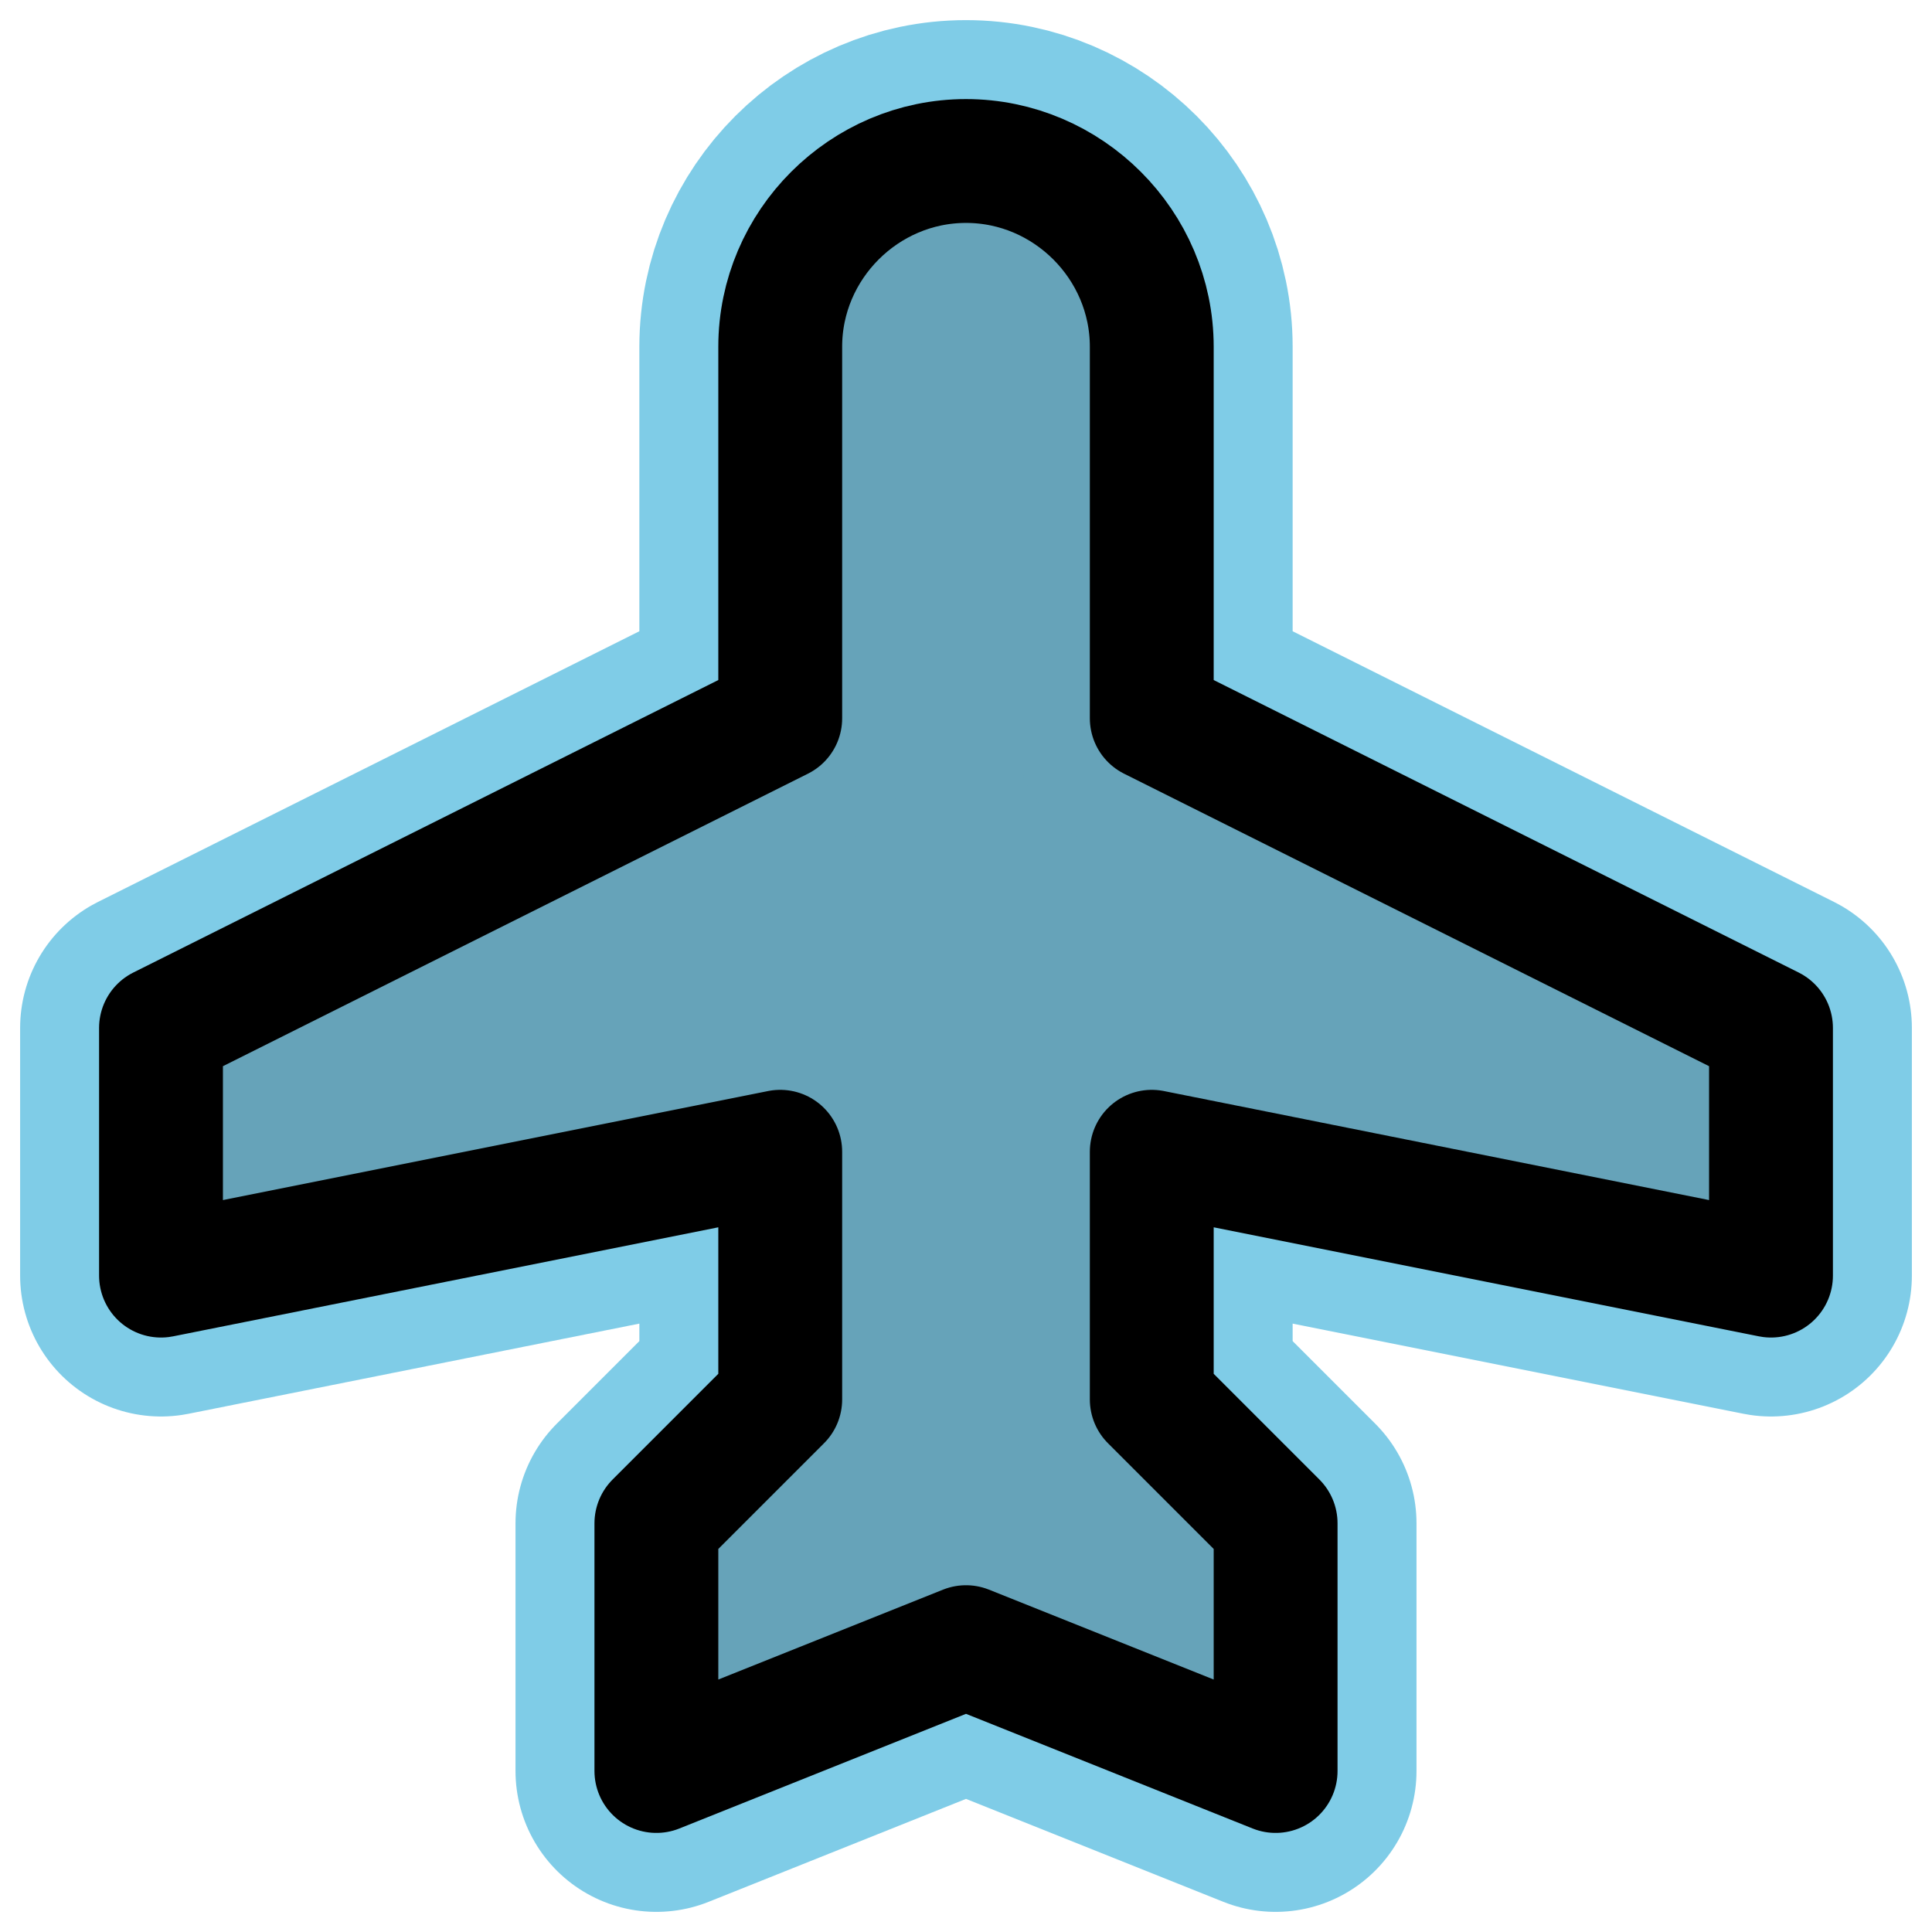
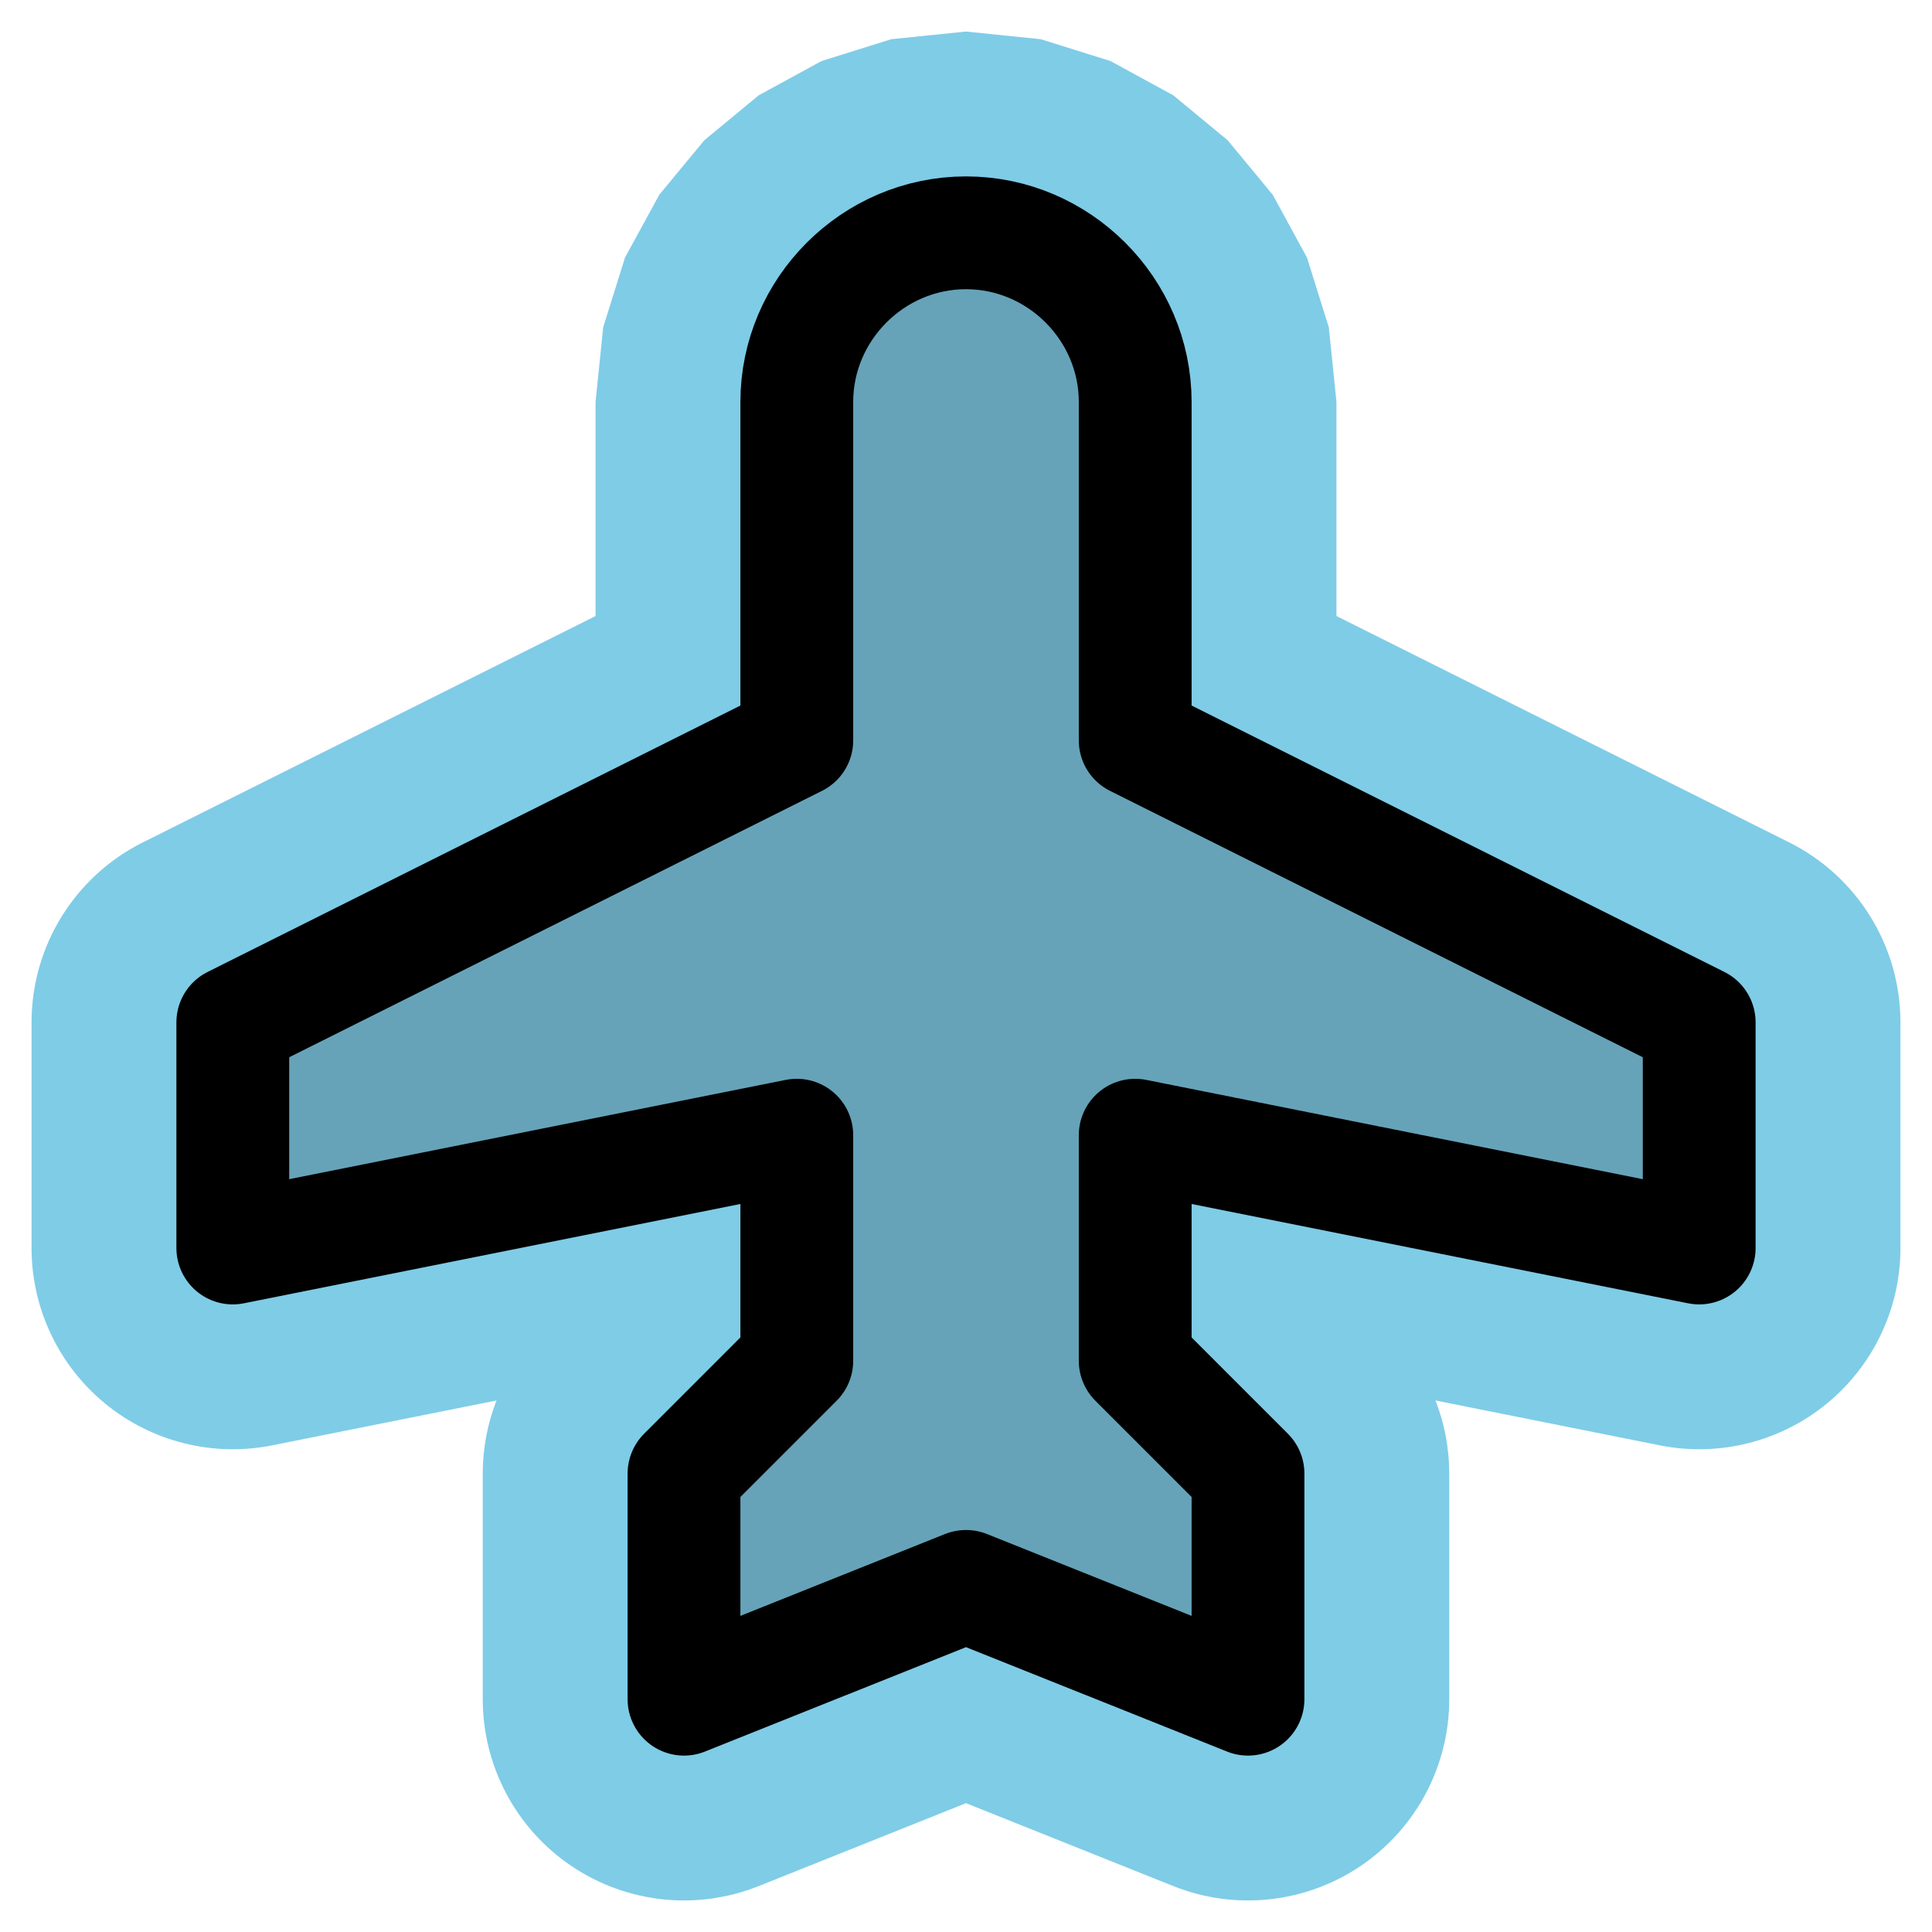
- <svg xmlns="http://www.w3.org/2000/svg" width="100%" height="100%" viewBox="0 0 24 24" version="1.1" xml:space="preserve" style="fill-rule:evenodd;clip-rule:evenodd;stroke-linejoin:round;stroke-miterlimit:2;">
-   <g transform="matrix(0.0961538,0,0,0.0961538,-0.307692,-0.307692)">
-     <path d="M152,96L232,136L232,168L152,152L152,184L168,200L168,232L128,216L88,232L88,200L104,184L104,152L24,168L24,136L104,96L104,48C104,34.834 114.834,24 128,24C141.166,24 152,34.834 152,48L152,96Z" style="fill:rgb(127,204,231);stroke:rgb(127,204,231);stroke-width:36.4px;" />
+ <svg xmlns="http://www.w3.org/2000/svg" width="100%" height="100%" viewBox="0 0 24 24" version="1.1" xml:space="preserve" style="fill-rule:evenodd;clip-rule:evenodd;stroke-linecap:round;stroke-linejoin:round;">
+   <g transform="matrix(0.0875777,0,0,0.0875777,0.790055,0.790055)">
+     <path d="M152,96L232,136L232,168L152,152L152,184L168,200L168,232L128,216L88,232L88,200L104,184L104,152L24,168L24,136L104,96L104,48C104,34.834 114.834,24 128,24C141.166,24 152,34.834 152,48L152,96Z" style="fill:rgb(127,204,231);" />
  </g>
-   <g transform="matrix(0.0961538,0,0,0.0961538,-0.307692,-0.307692)">
+   <g transform="matrix(0.0875777,0,0,0.0875777,0.790055,0.790055)">
+     <path d="M194.596,189.631C195.873,192.905 196.546,196.418 196.546,200L196.546,232C196.546,241.472 191.847,250.328 184.004,255.638C176.16,260.949 166.193,262.022 157.398,258.504L128,246.745L98.602,258.504C89.807,262.022 79.84,260.949 71.996,255.638C64.153,250.328 59.454,241.472 59.454,232L59.454,200C59.454,196.418 60.127,192.905 61.404,189.631L29.598,195.992C21.212,197.669 12.516,195.498 5.902,190.076C-0.712,184.654 -4.546,176.552 -4.546,168L-4.546,136C-4.546,125.188 1.563,115.303 11.234,110.468L75.454,78.358L75.454,48L76.537,37.406L79.636,27.508L84.495,18.601L90.878,10.878L98.601,4.495L107.508,-0.364L117.406,-3.463L128,-4.546L138.594,-3.463L148.492,-0.364L157.399,4.495L165.122,10.878L171.505,18.601L176.364,27.508L179.463,37.406L180.546,48L180.546,78.358L244.766,110.468C254.437,115.303 260.546,125.188 260.546,136L260.546,168C260.546,176.552 256.712,184.654 250.098,190.076C243.484,195.498 234.788,197.669 226.402,195.992L194.596,189.631ZM152,96L152,48C152,34.834 141.166,24 128,24C114.834,24 104,34.834 104,48L104,96L24,136L24,168L104,152L104,184L88,200L88,232L128,216L168,232L168,200L152,184L152,152L232,168L232,136L152,96Z" style="fill:rgb(127,204,231);" />
+   </g>
+   <g transform="matrix(0.0875777,0,0,0.0875777,0.790055,0.790055)">
    <path d="M152,96L232,136L232,168L152,152L152,184L168,200L168,232L128,216L88,232L88,200L104,184L104,152L24,168L24,136L104,96L104,48C104,34.834 114.834,24 128,24C141.166,24 152,34.834 152,48L152,96Z" style="fill-opacity:0.2;fill-rule:nonzero;" />
-     <path d="M152,96L232,136L232,168L152,152L152,184L168,200L168,232L128,216L88,232L88,200L104,184L104,152L24,168L24,136L104,96L104,48C104,34.834 114.834,24 128,24C141.166,24 152,34.834 152,48L152,96Z" style="fill:none;fill-rule:nonzero;stroke:black;stroke-width:16px;stroke-linecap:round;stroke-miterlimit:4;" />
+     <path d="M152,96L232,136L232,168L152,152L152,184L168,200L168,232L128,216L88,232L88,200L104,184L104,152L24,168L24,136L104,96L104,48C104,34.834 114.834,24 128,24C141.166,24 152,34.834 152,48L152,96Z" style="fill:none;fill-rule:nonzero;stroke:black;stroke-width:16px;" />
  </g>
</svg>
